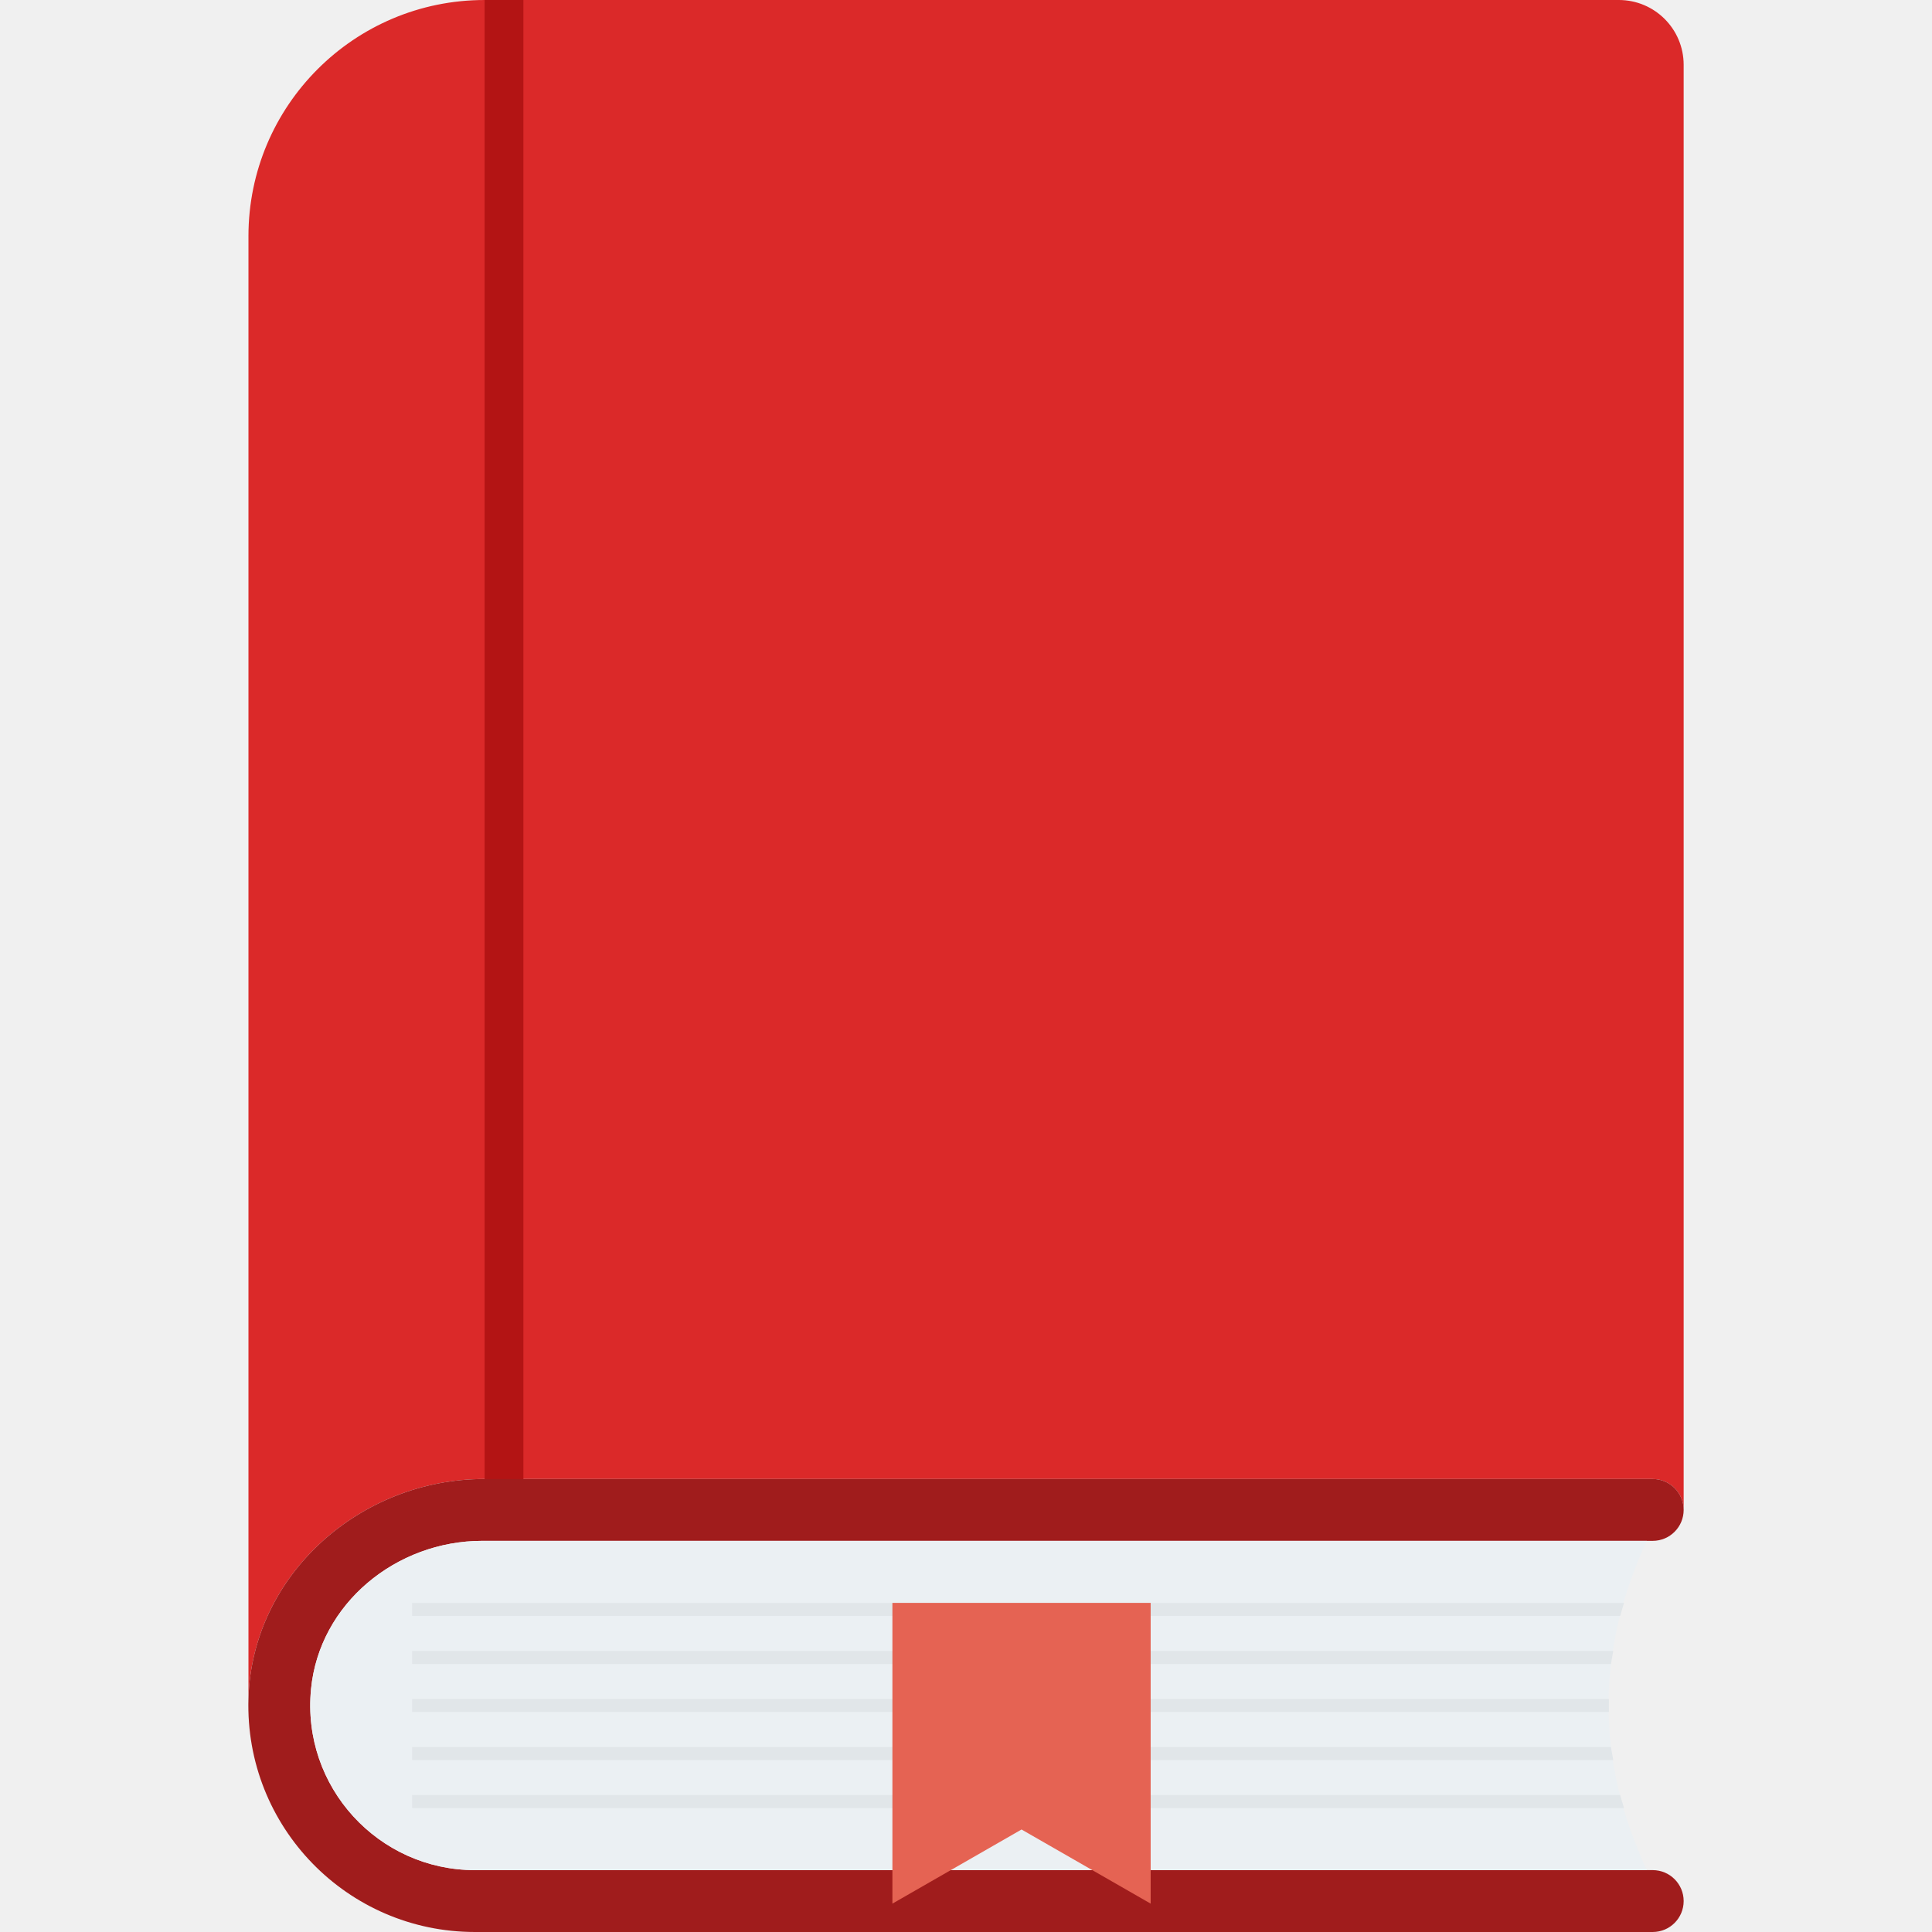
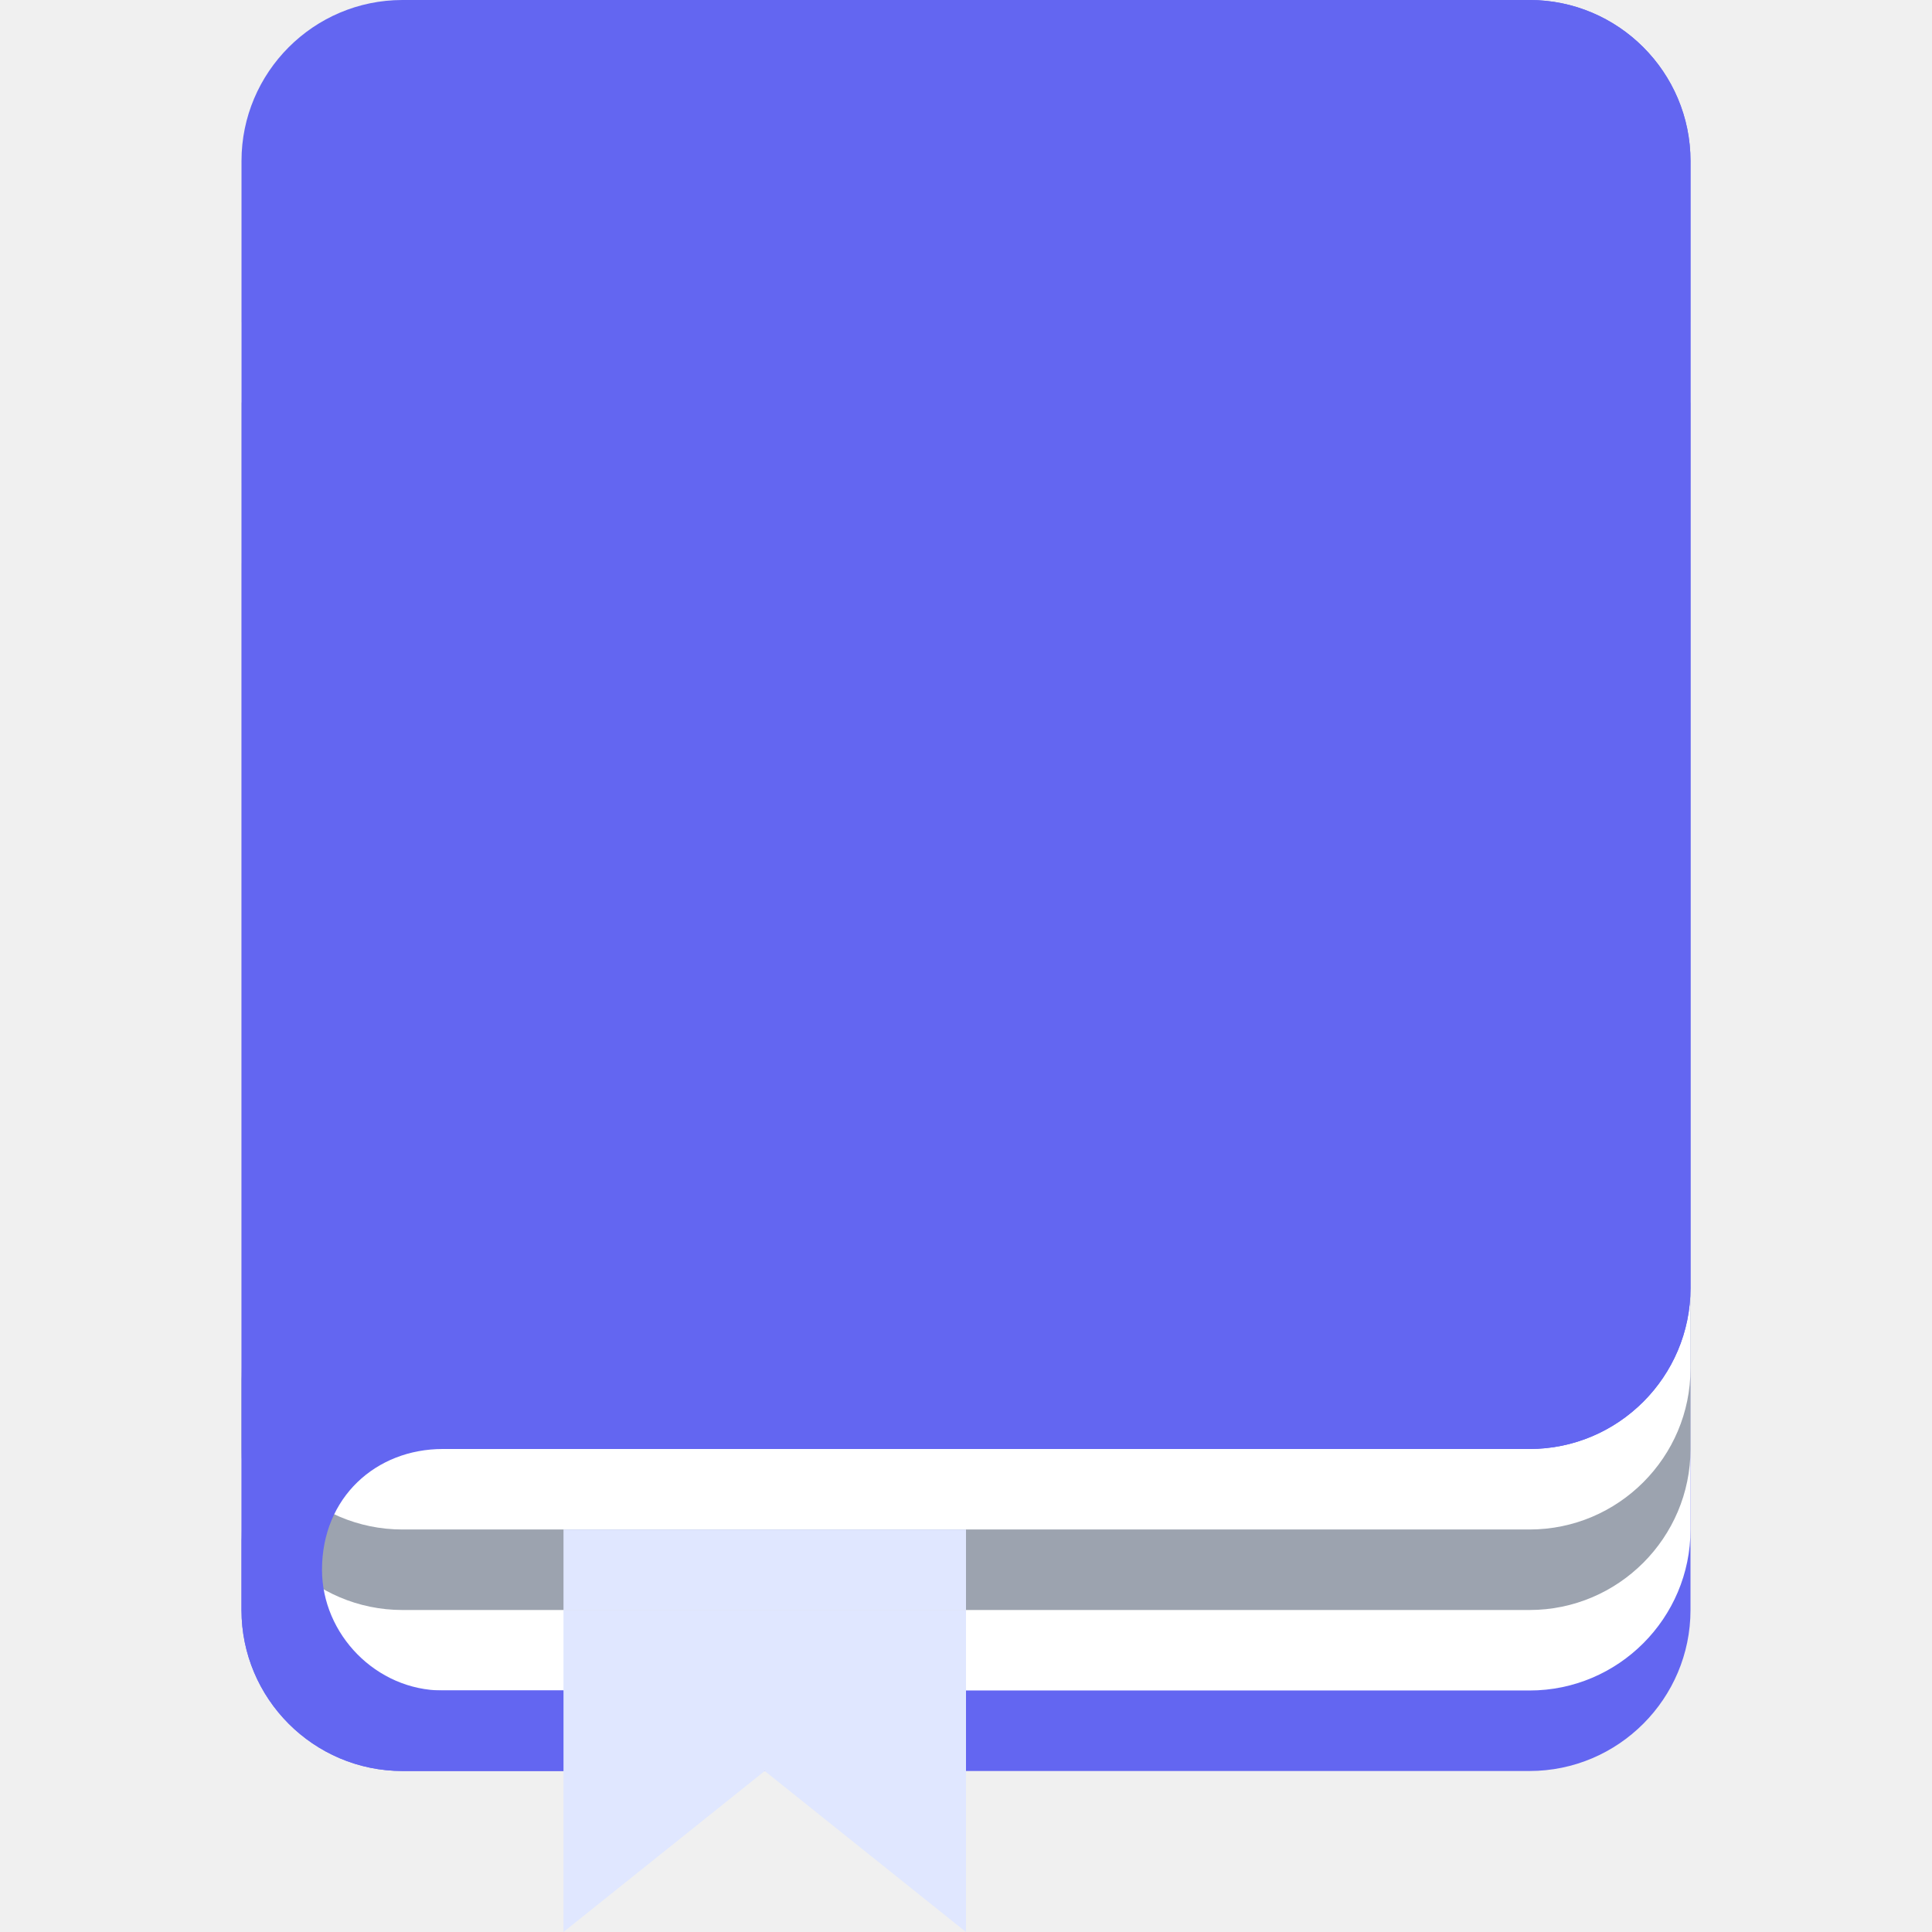
- <svg xmlns="http://www.w3.org/2000/svg" version="1.1" id="Layer_1" viewBox="0 0 491.52 491.52" xml:space="preserve" width="800px" height="800px" fill="#000000">
+ <svg xmlns="http://www.w3.org/2000/svg" width="800px" height="800px" viewBox="0 0 24 24" version="1.1" fill="#000000">
  <g id="SVGRepo_bgCarrier" stroke-width="0" />
  <g id="SVGRepo_tracerCarrier" stroke-linecap="round" stroke-linejoin="round" />
  <g id="SVGRepo_iconCarrier">
-     <path style="fill:#db2929;" d="M411.853,0H123.294C90.109,0,63.209,26.901,63.209,60.084v372.038 c0.946-31.538,28.461-55.852,60.012-55.852h297.248c4.346,0,7.869,3.523,7.869,7.869V16.484C428.338,7.38,420.957,0,411.853,0z" />
-     <rect x="123.29" style="fill:#b31414;" width="9.871" height="385.843" />
-     <path style="fill:#a01c1c;" d="M120.809,475.778c-24.475,0-44.116-21.105-41.679-46.071c2.124-21.759,21.685-37.699,43.547-37.699 h297.792c4.346,0,7.869-3.523,7.869-7.869l0,0c0-4.346-3.523-7.869-7.869-7.869H123.221c-31.552,0-59.066,24.314-60.012,55.853 c-0.979,32.635,25.184,59.396,57.597,59.396h299.664c4.346,0,7.869-3.523,7.869-7.869v-0.005c0-4.345-3.523-7.868-7.869-7.868 H120.809z" />
-     <path style="fill:#EBF0F3;" d="M79.131,429.707c-2.438,24.965,17.203,46.072,41.679,46.072h298.167 c-12.996-27.924-12.996-55.846,0-83.77H122.677C100.814,392.009,81.254,407.949,79.131,429.707z" />
-     <g>
-       <path style="fill:#E1E6E9;" d="M104.842,411.117h307.357c0.28-1.107,0.644-2.213,0.966-3.319H104.842V411.117z" />
-       <path style="fill:#E1E6E9;" d="M104.842,423.332h305.011c0.131-1.107,0.41-2.214,0.58-3.32H104.842V423.332z" />
-       <path style="fill:#E1E6E9;" d="M104.842,435.554h304.484c-0.022-1.107-0.022-2.213,0-3.32H104.842V435.554z" />
-       <path style="fill:#E1E6E9;" d="M104.842,447.775h305.591c-0.17-1.107-0.449-2.213-0.58-3.319H104.842V447.775z" />
-       <path style="fill:#E1E6E9;" d="M104.842,459.991h308.324c-0.322-1.107-0.687-2.215-0.966-3.32H104.842V459.991z" />
+     <g transform="translate(0 -1028.4)">
+       <path d="m3 1035.4v2 1 3 1 5 1c0 1.1 0.895 2 2 2h14c1.105 0 2-0.9 2-2v-1-5-4-3h-18z" fill="#6366f1" />
+       <path d="m3 1034.4v2 1 3 1 5 1c0 1.1 0.895 2 2 2h14c1.105 0 2-0.9 2-2v-1-5-4-3h-18z" fill="#ffffff" />
+       <path d="m3 1033.4v2 1 3 1 5 1c0 1.1 0.895 2 2 2h14c1.105 0 2-0.9 2-2v-1-5-4-3h-18z" fill="#9ca3af" />
+       <path d="m3 1032.4v2 1 3 1 5 1c0 1.1 0.895 2 2 2h14c1.105 0 2-0.9 2-2v-1-5-4-3h-18z" fill="#ffffff" />
+       <path d="m5 1028.4c-1.105 0-2 0.9-2 2v1 4 2 1 3 1 5 1c0 1.1 0.895 2 2 2h2v-1h-1.5c-0.828 0-1.5-0.7-1.5-1.5 0-0.9 0.672-1.5 1.5-1.5h12.5 1c1.105 0 2-0.9 2-2v-1-5-4-3-1c0-1.1-0.895-2-2-2h-4-10z" fill="#6366f1" />
+       <path d="m8 1028.4v18h1 9 1c1.105 0 2-0.9 2-2v-1-5-4-3-1c0-1.1-0.895-2-2-2h-4-6-1z" fill="#6366f1" />
+       <path d="m7 1048.4v2 2l2.5-2 2.5 2v-2-2h-5z" fill="#e0e7ff" />
+       <rect height="1" width="5" y="1047.4" x="7" fill="#e0e7ff" />
    </g>
-     <polygon style="fill:#E56353;" points="292.739,484.302 259.888,465.443 227.035,484.302 227.035,407.797 292.739,407.797 " />
  </g>
</svg>
